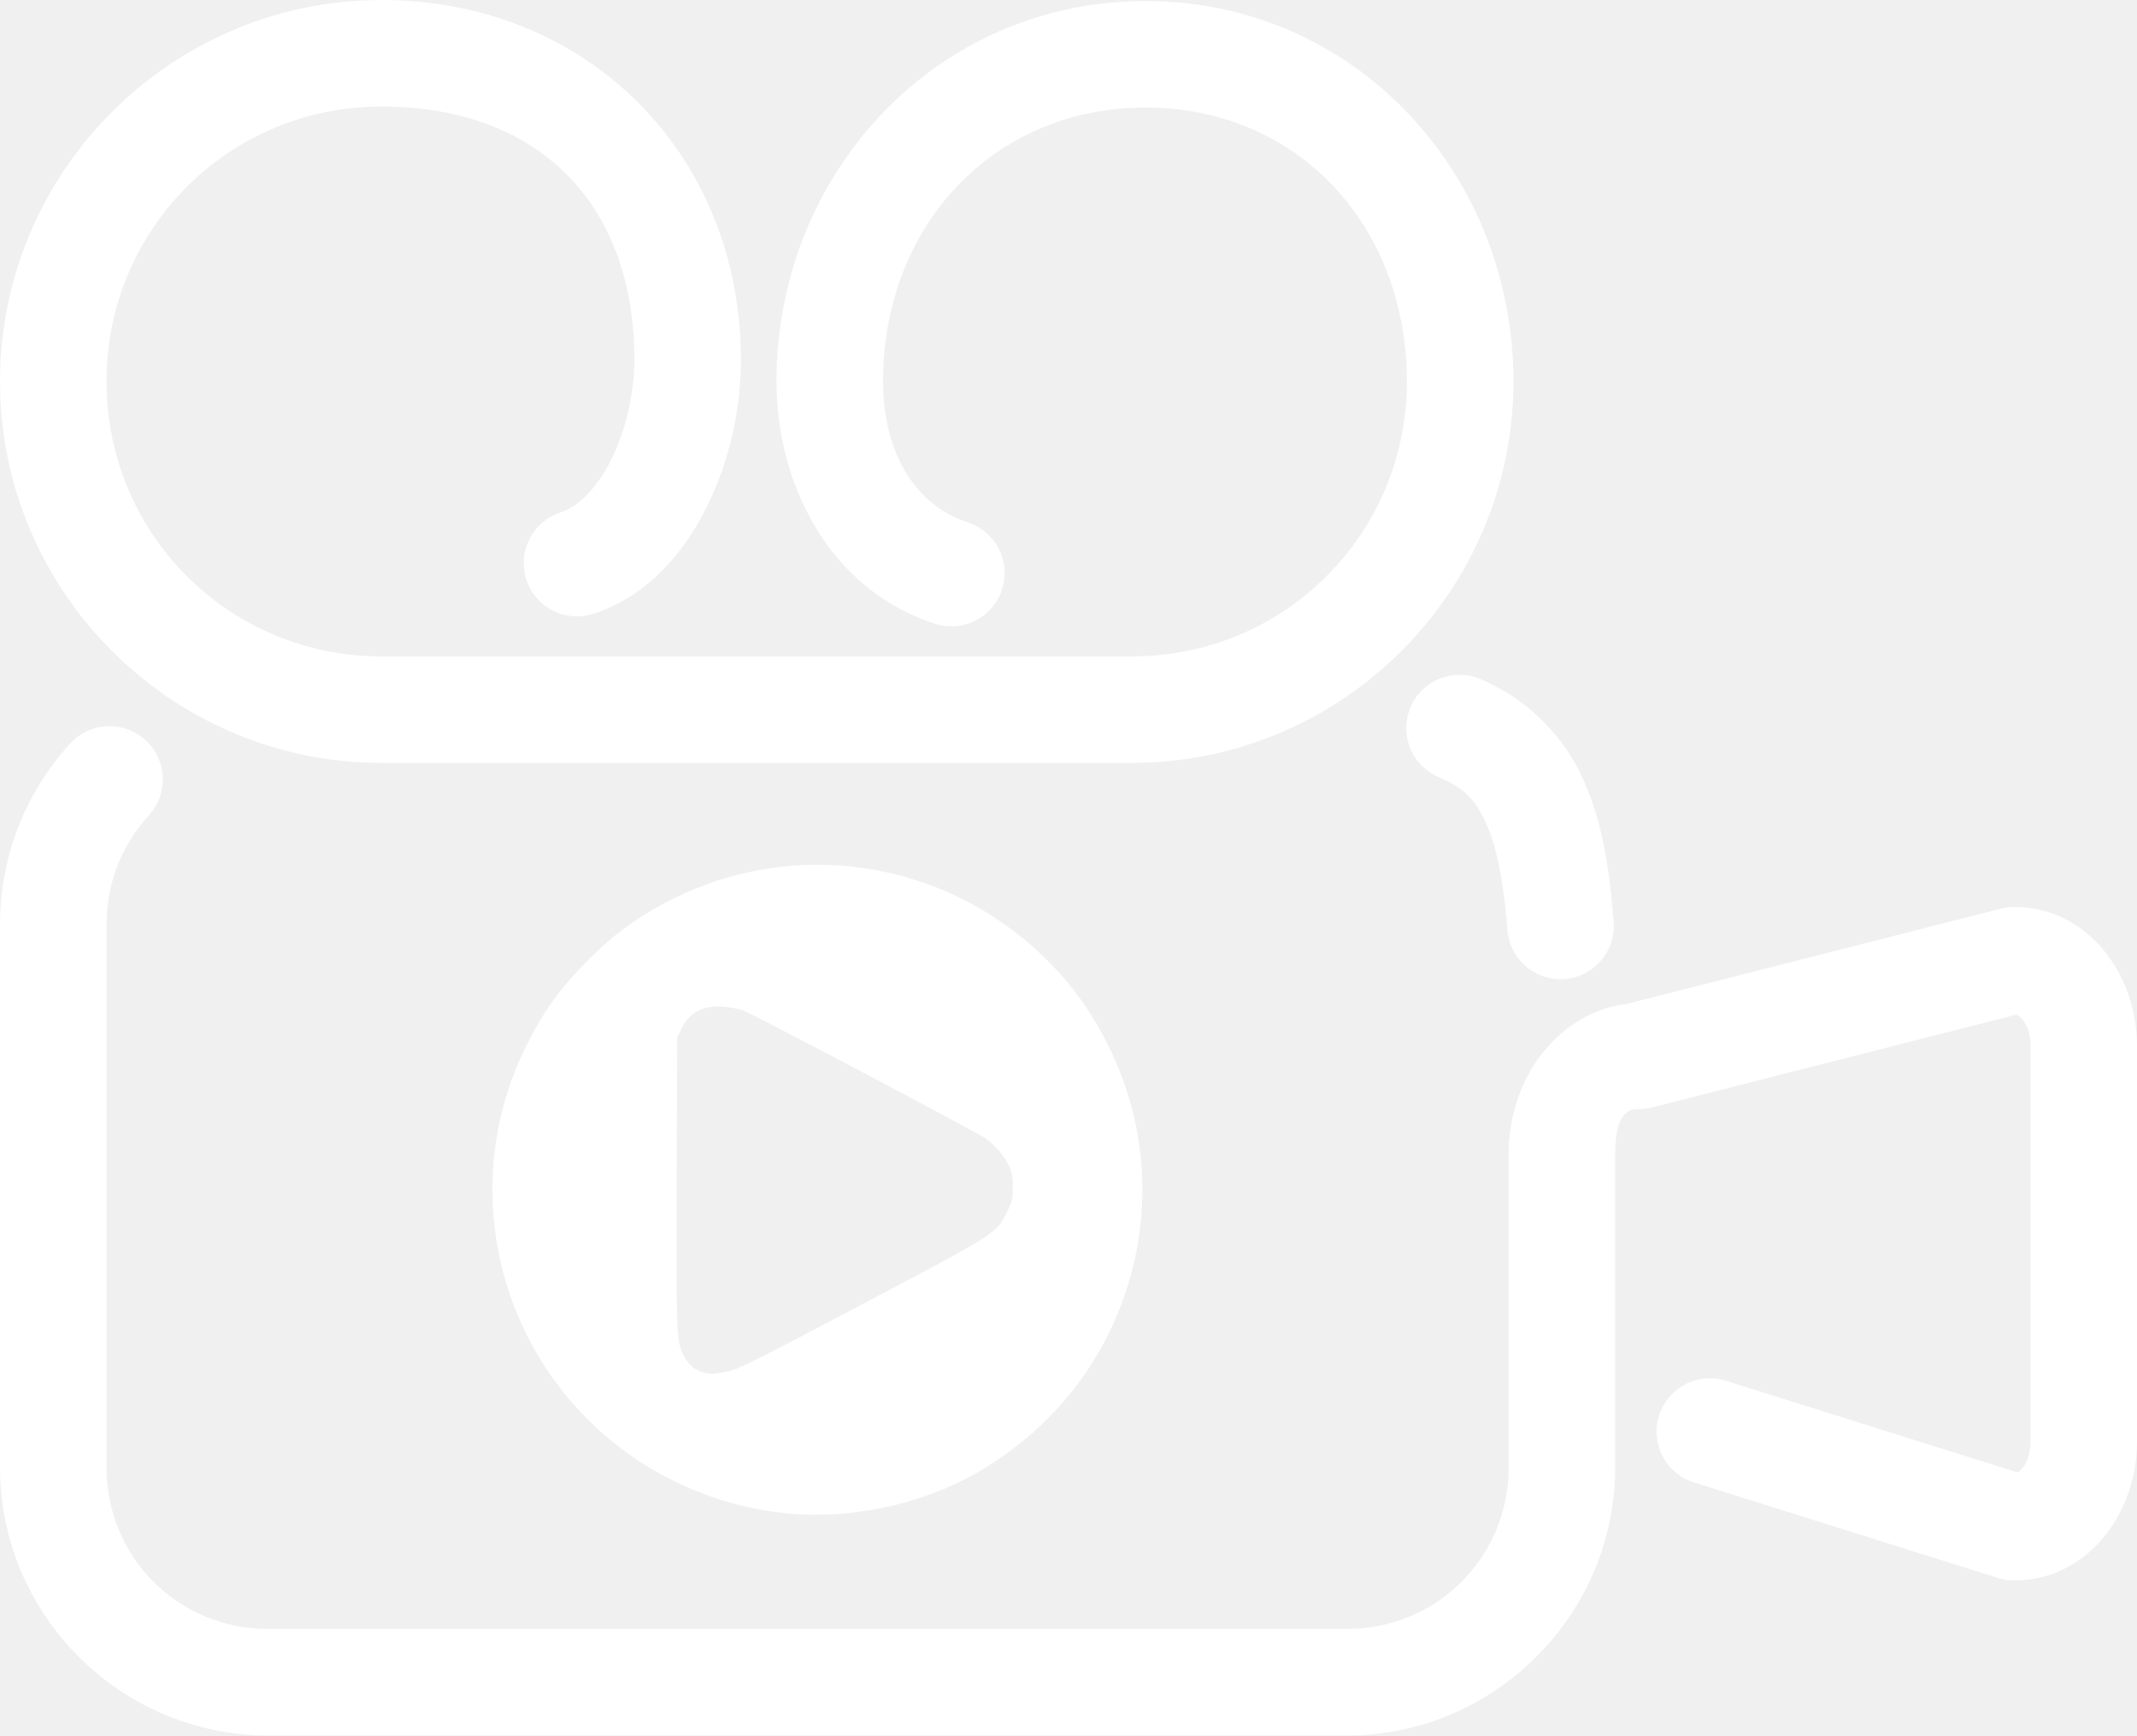
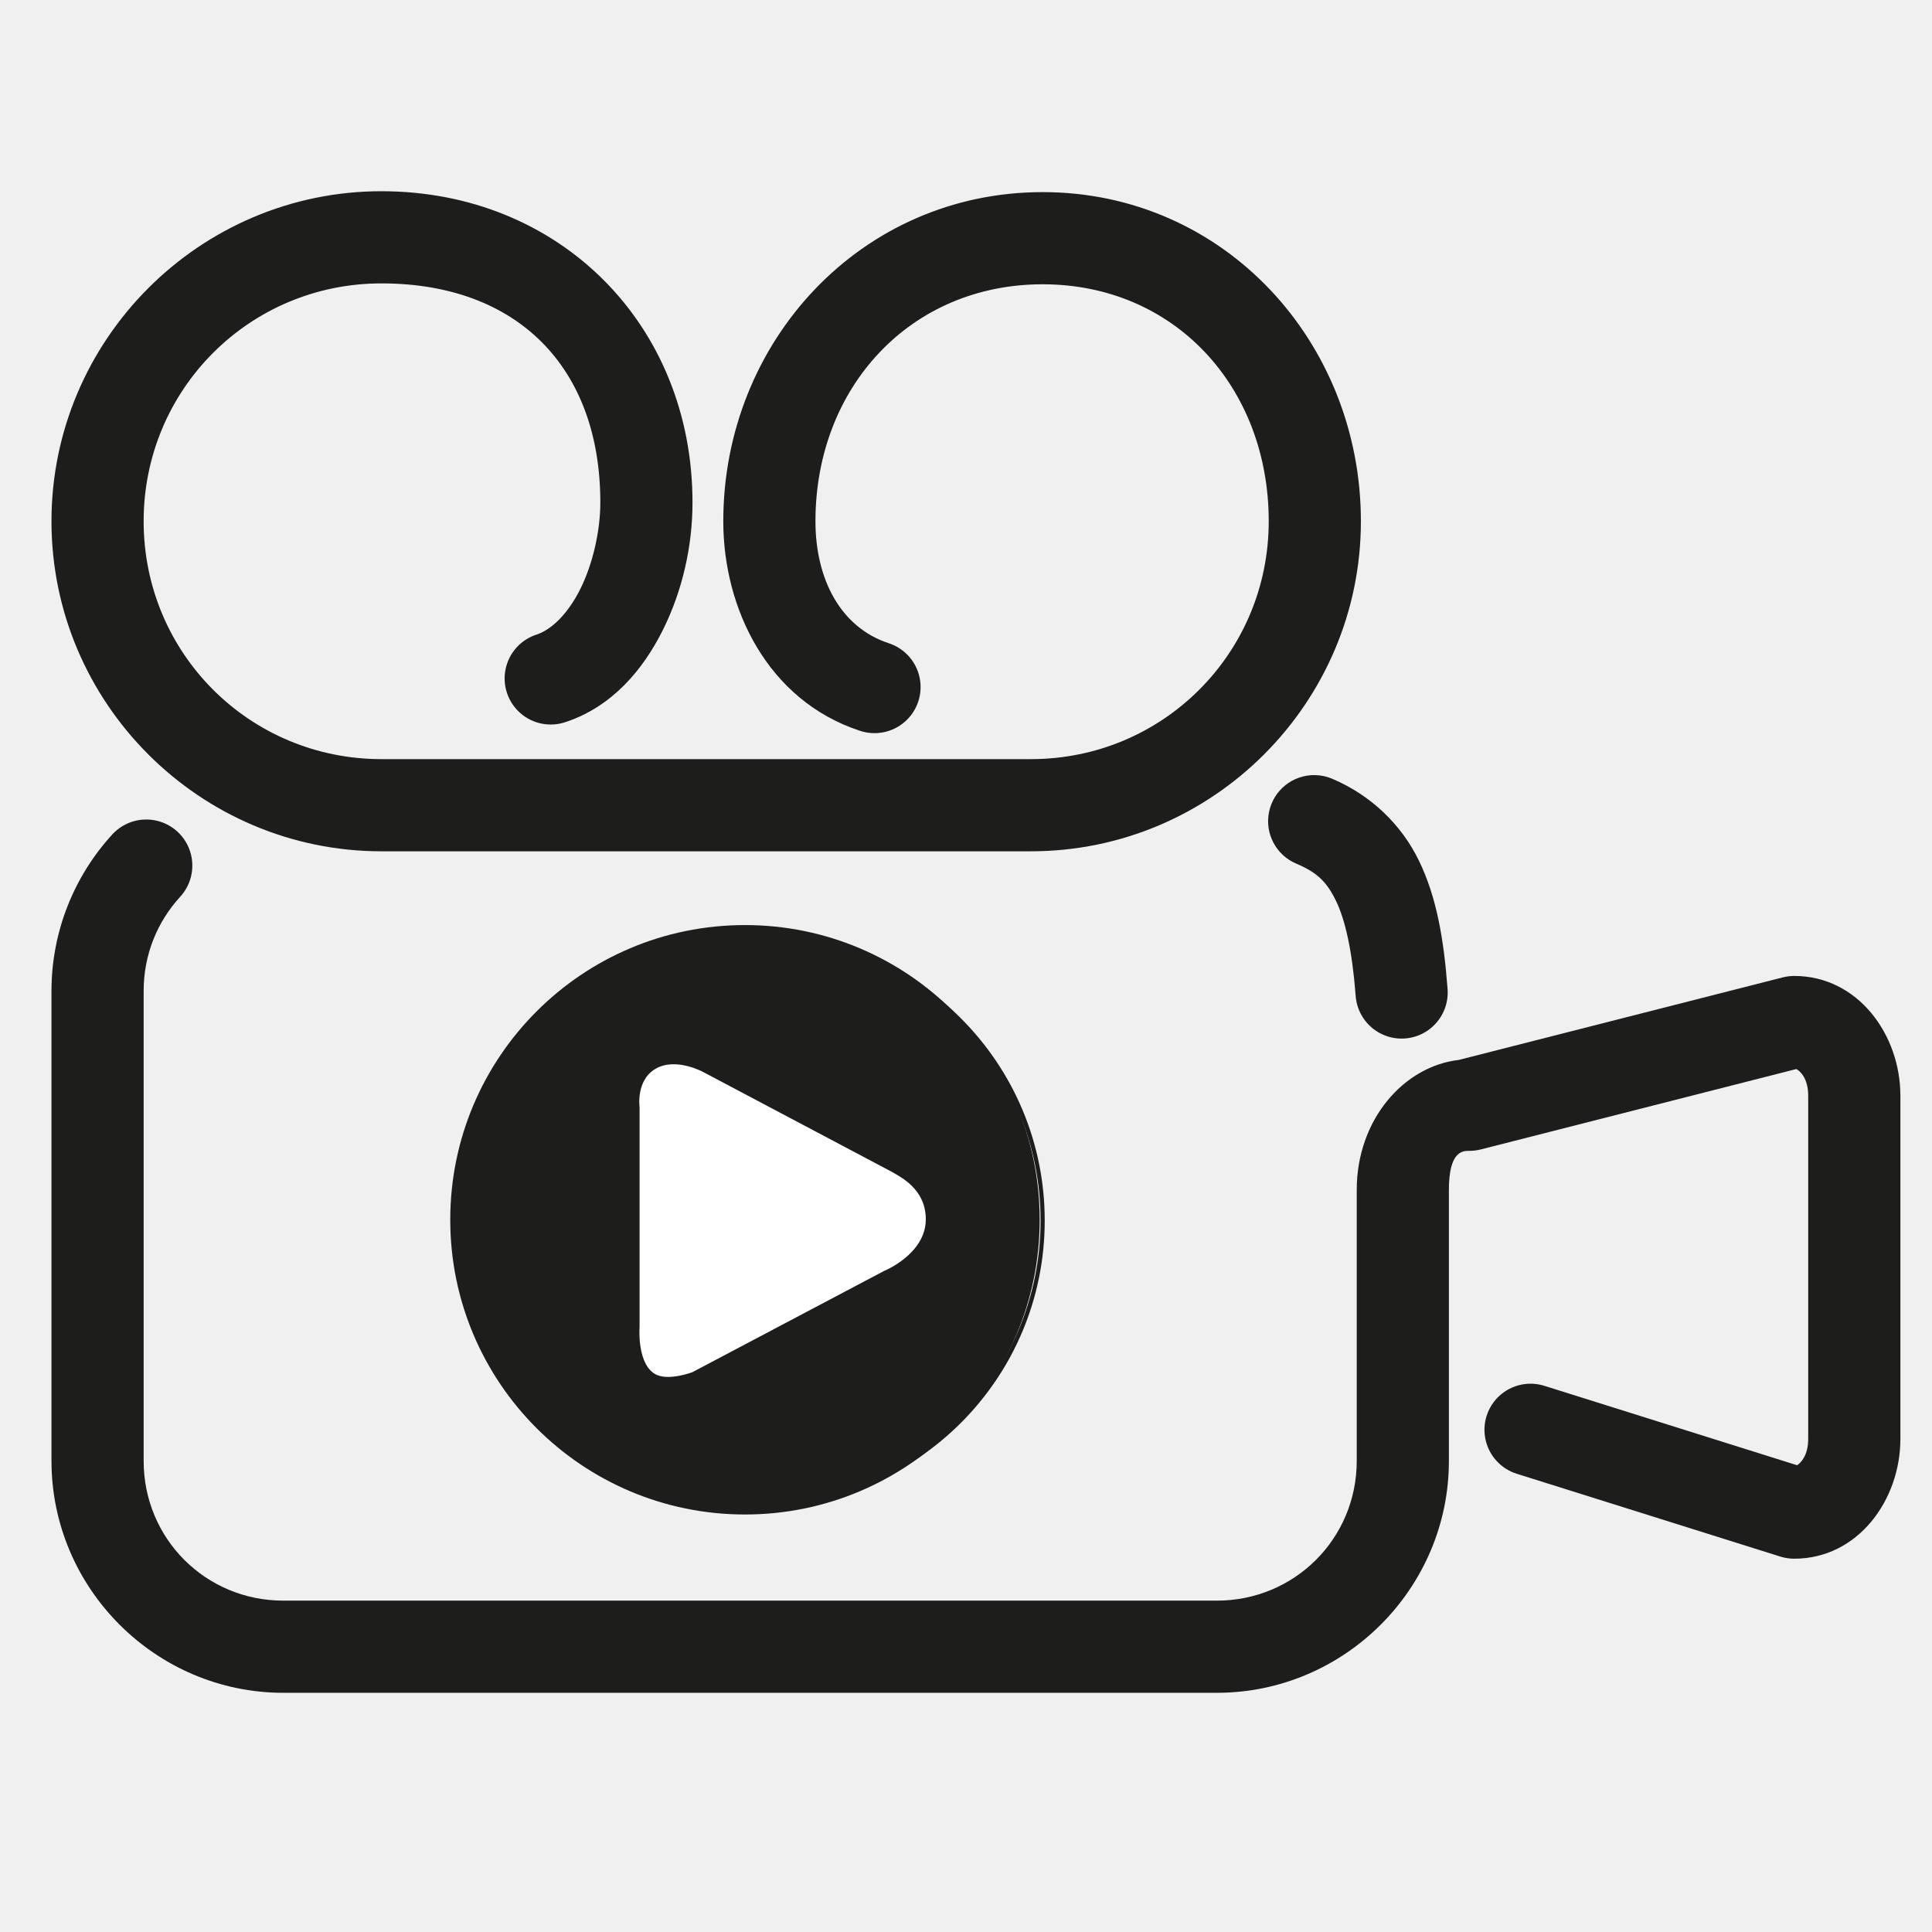
- <svg xmlns="http://www.w3.org/2000/svg" width="447.074" height="363.09" viewBox="0 0 447.074 363.09" version="1.1" id="svg10">
-   <defs id="defs14" />
-   <path id="path854" style="display:inline;opacity:1;fill:#ffffff;fill-opacity:1;fill-rule:evenodd;stroke:none;stroke-width:0.318;stroke-linecap:butt;stroke-linejoin:round;stroke-miterlimit:10;stroke-dasharray:none;stroke-opacity:1;paint-order:normal" d="m 166.449,316.775 c -11.472,-0.761 -23.225,-4.759 -32.952,-11.207 -28.541,-18.922 -38.599,-56.041 -23.469,-86.613 3.576,-7.226 6.963,-11.955 12.816,-17.894 5.484,-5.564 10.966,-9.531 18.046,-13.056 25.595,-12.744 56.448,-7.99 77.162,11.892 5.892,5.655 10.068,11.371 13.842,18.946 9.394,18.857 9.465,40.718 0.192,59.858 -5.577,11.513 -14.474,21.277 -25.766,28.279 -11.451,7.1 -26.133,10.707 -39.871,9.795 z m -14.208,-29.835 c 2.19,-0.447 5.141,-1.921 27.823,-13.893 28.665,-15.13 28.357,-14.933 30.632,-19.538 1.106,-2.238 1.198,-2.632 1.191,-5.142 -0.006,-2.26 -0.148,-3.021 -0.845,-4.521 -0.952,-2.047 -2.931,-4.332 -4.964,-5.731 -2.076,-1.428 -48.576,-25.986 -50.593,-26.719 -0.961,-0.349 -2.839,-0.704 -4.172,-0.788 -4.269,-0.269 -7.088,1.217 -8.758,4.618 l -0.894,1.821 -0.087,30.412 c -0.092,32.274 -0.066,32.961 1.399,36.048 1.146,2.415 3.253,3.8 5.932,3.899 0.488,0.018 1.99,-0.192 3.337,-0.467 z M 23.172,151.924 a 11.144,11.144 0 0 0 -8.605,3.762 C 5.507,165.648 0.002,178.962 0.002,193.408 v 113.615 c 0,30.834 25.233,56.066 56.062,56.066 h 225.732 c 30.834,0 56.105,-25.222 56.105,-56.066 v -65.521 c 0,-9.401 3.295,-9.459 4.971,-9.459 a 11.144,11.144 0 0 0 2.752,-0.346 l 76.277,-19.434 c 0.987,0.507 2.885,2.324 2.885,6.439 v 83.01 c 0,3.803 -1.652,5.683 -2.686,6.352 L 361.137,288.908 a 11.144,11.144 0 1 0 -6.682,21.262 l 63.602,19.984 a 11.144,11.144 0 0 0 3.34,0.512 c 15.401,0 25.678,-14.18 25.678,-28.953 v -83.01 c 0,-14.772 -10.277,-28.953 -25.678,-28.953 a 11.144,11.144 0 0 0 -2.75,0.346 l -78.357,19.963 c -13.264,1.528 -24.672,14.409 -24.672,31.443 v 65.521 c 0,18.779 -15.028,33.779 -33.82,33.779 H 56.064 c -18.785,0 -33.777,-14.989 -33.777,-33.779 V 193.408 c 0,-8.828 3.295,-16.711 8.768,-22.729 A 11.144,11.144 0 0 0 23.172,151.924 Z M 79.789,0 C 35.851,0 0,35.87 0,79.809 c 0,43.948 35.856,79.799 79.789,79.799 h 157.045 c 43.936,0 79.789,-35.852 79.789,-79.799 0,-43.383 -33.064,-79.592 -76.955,-79.592 -43.933,10e-6 -77.221,36.166 -77.221,79.592 0,21.164 10.775,43.29 32.934,50.621 a 11.144,11.144 0 1 0 7,-21.158 c -11.541,-3.818 -17.648,-15.423 -17.648,-29.463 0,-32.408 22.954,-57.307 54.936,-57.307 31.923,0 54.668,24.858 54.668,57.307 0,31.909 -25.607,57.514 -57.502,57.514 H 79.789 c -31.891,0 -57.504,-25.605 -57.504,-57.514 0,-31.896 25.616,-57.521 57.504,-57.521 32.775,0 52.926,20.2 52.926,52.992 0,6.802 -1.796,14.797 -4.836,20.896 -3.04,6.099 -7.029,9.846 -10.52,11.008 a 11.144,11.144 0 1 0 7.037,21.145 c 11.134,-3.706 18.636,-12.592 23.43,-22.211 4.794,-9.619 7.176,-20.43 7.176,-30.838 C 155.002,32.238 122.84,0 79.789,0 Z m 225.762,141.186 a 11.144,11.144 0 0 0 -4.467,21.443 c 5.005,2.148 7.266,4.346 9.516,8.963 2.249,4.617 3.926,12.112 4.748,22.842 a 11.144,11.144 0 1 0 22.221,-1.703 c -0.924,-12.07 -2.665,-22.137 -6.934,-30.898 -4.268,-8.762 -11.624,-15.76 -20.762,-19.682 a 11.144,11.144 0 0 0 -4.322,-0.965 z" />
+ <svg xmlns="http://www.w3.org/2000/svg" version="1.1" id="Layer_1" x="0px" y="0px" width="600px" height="600px" viewBox="0 0 600 600" enable-background="new 0 0 600 600" xml:space="preserve">
+   <defs id="defs3902" />
+   <path style="color:#000000;font-style:normal;font-variant:normal;font-weight:normal;font-stretch:normal;font-size:medium;line-height:normal;font-family:sans-serif;font-variant-ligatures:normal;font-variant-position:normal;font-variant-caps:normal;font-variant-numeric:normal;font-variant-alternates:normal;font-feature-settings:normal;text-indent:0;text-align:start;text-decoration:none;text-decoration-line:none;text-decoration-style:solid;text-decoration-color:#000000;letter-spacing:normal;word-spacing:normal;text-transform:none;writing-mode:lr-tb;direction:ltr;text-orientation:mixed;dominant-baseline:auto;baseline-shift:baseline;text-anchor:start;white-space:normal;shape-padding:0;clip-rule:nonzero;display:inline;overflow:visible;visibility:visible;opacity:1;isolation:auto;mix-blend-mode:normal;color-interpolation:sRGB;color-interpolation-filters:linearRGB;solid-color:#000000;solid-opacity:1;vector-effect:none;fill:#1d1d1b;fill-opacity:1;fill-rule:nonzero;stroke:none;stroke-width:28.623;stroke-linecap:round;stroke-linejoin:round;stroke-miterlimit:10;stroke-dasharray:none;stroke-dashoffset:0;stroke-opacity:1;color-rendering:auto;image-rendering:auto;shape-rendering:auto;text-rendering:auto;enable-background:accumulate" d="m 408.418,240.715 a 14.313,14.313 0 0 0 -5.738,27.543 c 6.429,2.759 9.334,5.582 12.223,11.512 2.889,5.93 5.042,15.553 6.098,29.334 a 14.313,14.313 0 1 0 28.539,-2.186 c -1.187,-15.502 -3.424,-28.432 -8.906,-39.686 -5.482,-11.253 -14.928,-20.241 -26.664,-25.277 a 14.313,14.313 0 0 0 -5.551,-1.24 z" id="path3889" />
+   <path style="color:#000000;font-style:normal;font-variant:normal;font-weight:normal;font-stretch:normal;font-size:medium;line-height:normal;font-family:sans-serif;font-variant-ligatures:normal;font-variant-position:normal;font-variant-caps:normal;font-variant-numeric:normal;font-variant-alternates:normal;font-feature-settings:normal;text-indent:0;text-align:start;text-decoration:none;text-decoration-line:none;text-decoration-style:solid;text-decoration-color:#000000;letter-spacing:normal;word-spacing:normal;text-transform:none;writing-mode:lr-tb;direction:ltr;text-orientation:mixed;dominant-baseline:auto;baseline-shift:baseline;text-anchor:start;white-space:normal;shape-padding:0;clip-rule:nonzero;display:inline;overflow:visible;visibility:visible;opacity:1;isolation:auto;mix-blend-mode:normal;color-interpolation:sRGB;color-interpolation-filters:linearRGB;solid-color:#000000;solid-opacity:1;vector-effect:none;fill:#1d1d1b;fill-opacity:1;fill-rule:nonzero;stroke:none;stroke-width:28.623;stroke-linecap:round;stroke-linejoin:round;stroke-miterlimit:10;stroke-dasharray:none;stroke-dashoffset:0;stroke-opacity:1;color-rendering:auto;image-rendering:auto;shape-rendering:auto;text-rendering:auto;enable-background:accumulate" d="m 118.463,59.387 c -56.431,0 -102.477,46.071 -102.477,102.502 0,56.443 46.052,102.488 102.477,102.488 h 5.533 182.637 13.529 c 56.429,0 102.475,-46.046 102.475,-102.488 0,-55.719 -42.467,-102.225 -98.836,-102.225 -56.425,0 -99.178,46.451 -99.178,102.225 0,27.184 13.84,55.598 42.297,65.016 a 14.313,14.313 0 1 0 8.994,-27.174 c -14.822,-4.905 -22.668,-19.809 -22.668,-37.842 0,-41.622 29.479,-73.602 70.555,-73.602 40.999,0 70.213,31.927 70.213,73.602 0,40.982 -32.887,73.865 -73.852,73.865 h -13.529 -182.637 -5.533 c -40.959,0 -73.854,-32.884 -73.854,-73.865 0,-40.965 32.899,-73.879 73.854,-73.879 42.095,0 67.975,25.944 67.975,68.063 0,8.738 -2.307,19.006 -6.211,26.84 -3.904,7.833 -9.026,12.642 -13.51,14.135 a 14.313,14.313 0 1 0 9.039,27.158 c 14.3,-4.76 23.933,-16.173 30.09,-28.527 6.157,-12.354 9.215,-26.237 9.215,-39.605 0,-55.281 -41.307,-96.686 -96.598,-96.686 z" id="path3891" />
+   <path style="color:#000000;font-style:normal;font-variant:normal;font-weight:normal;font-stretch:normal;font-size:medium;line-height:normal;font-family:sans-serif;font-variant-ligatures:normal;font-variant-position:normal;font-variant-caps:normal;font-variant-numeric:normal;font-variant-alternates:normal;font-feature-settings:normal;text-indent:0;text-align:start;text-decoration:none;text-decoration-line:none;text-decoration-style:solid;text-decoration-color:#000000;letter-spacing:normal;word-spacing:normal;text-transform:none;writing-mode:lr-tb;direction:ltr;text-orientation:mixed;dominant-baseline:auto;baseline-shift:baseline;text-anchor:start;white-space:normal;shape-padding:0;clip-rule:nonzero;display:inline;overflow:visible;visibility:visible;opacity:1;isolation:auto;mix-blend-mode:normal;color-interpolation:sRGB;color-interpolation-filters:linearRGB;solid-color:#000000;solid-opacity:1;vector-effect:none;fill-opacity:1;fill-rule:nonzero;stroke:none;stroke-width:1.284;stroke-linecap:butt;stroke-linejoin:miter;stroke-miterlimit:4;stroke-dasharray:none;stroke-dashoffset:0;stroke-opacity:1;color-rendering:auto;image-rendering:auto;shape-rendering:auto;text-rendering:auto;enable-background:accumulate;fill:#1d1d1b" d="m 235.639,290.234 c -49.099,0 -88.859,39.8 -88.859,88.818 0,49.071 39.762,88.832 88.859,88.832 49.04,0 88.807,-39.76 88.807,-88.832 0,-49.018 -39.768,-88.817 -88.807,-88.818 z m 0,1.283 c 48.344,9.9e-4 87.521,39.211 87.521,87.535 0,48.378 -39.175,87.549 -87.521,87.549 -48.404,0 -87.576,-39.172 -87.576,-87.549 0,-48.324 39.171,-87.535 87.576,-87.535 z" id="path3893" />
+   <path style="color:#000000;font-style:normal;font-variant:normal;font-weight:normal;font-stretch:normal;font-size:medium;line-height:normal;font-family:sans-serif;font-variant-ligatures:normal;font-variant-position:normal;font-variant-caps:normal;font-variant-numeric:normal;font-variant-alternates:normal;font-feature-settings:normal;text-indent:0;text-align:start;text-decoration:none;text-decoration-line:none;text-decoration-style:solid;text-decoration-color:#000000;letter-spacing:normal;word-spacing:normal;text-transform:none;writing-mode:lr-tb;direction:ltr;text-orientation:mixed;dominant-baseline:auto;baseline-shift:baseline;text-anchor:start;white-space:normal;shape-padding:0;clip-rule:nonzero;display:inline;overflow:visible;visibility:visible;opacity:1;isolation:auto;mix-blend-mode:normal;color-interpolation:sRGB;color-interpolation-filters:linearRGB;solid-color:#000000;solid-opacity:1;vector-effect:none;fill:#1d1d1b;fill-opacity:1;fill-rule:nonzero;stroke:none;stroke-width:28.623;stroke-linecap:round;stroke-linejoin:round;stroke-miterlimit:10;stroke-dasharray:none;stroke-dashoffset:0;stroke-opacity:1;color-rendering:auto;image-rendering:auto;shape-rendering:auto;text-rendering:auto;enable-background:accumulate" d="m 45.748,254.508 a 14.313,14.313 0 0 0 -11.053,4.832 c -11.635,12.794 -18.707,29.893 -18.707,48.447 v 145.922 c 0,39.602 32.411,72.006 72.006,72.006 H 377.908 c 39.601,0 72.059,-32.391 72.059,-72.006 v -77.729 -6.426 c 0,-12.074 4.233,-12.148 6.385,-12.148 a 14.313,14.313 0 0 0 3.533,-0.443 l 97.969,-24.959 c 1.268,0.651 3.703,2.985 3.703,8.27 v 106.615 c 0,4.886 -2.122,7.297 -3.449,8.154 l -78.301,-24.602 a 14.313,14.313 0 1 0 -8.58,27.307 l 81.688,25.666 a 14.313,14.313 0 0 0 4.289,0.658 c 19.779,0 32.977,-18.211 32.977,-37.184 V 340.273 c 0,-18.972 -13.198,-37.184 -32.977,-37.184 a 14.313,14.313 0 0 0 -3.533,0.443 L 453.029,329.172 c -17.034,1.964 -31.684,18.505 -31.684,40.383 v 6.426 77.729 c 0,24.119 -19.302,43.383 -43.438,43.383 H 87.994 c -24.126,0 -43.383,-19.249 -43.383,-43.383 V 307.787 c 0,-11.338 4.231,-21.462 11.26,-29.191 A 14.313,14.313 0 0 0 45.748,254.508 Z" id="path3895" />
+   <circle style="fill:#1d1d1b;fill-opacity:1" id="path4719" cx="231.356" cy="378.814" r="91.525" />
+   <path d="m 287.516,378.672 c 0,10.841 -13.08,16.091 -13.08,16.091 l -59.427,31.39 c 0,0 -6.82,2.574 -10.901,0.898 -6.431,-2.745 -5.482,-14.957 -5.482,-14.957 v -68.246 c 0,0 -1.174,-8.298 4.868,-11.872 6.372,-3.811 15.037,1.029 15.037,1.029 l 58.084,30.734 c 2.908,1.676 10.901,5.424 10.901,14.933 z" id="path3897" style="fill:#ffffff;stroke-width:1.284" />
</svg>
